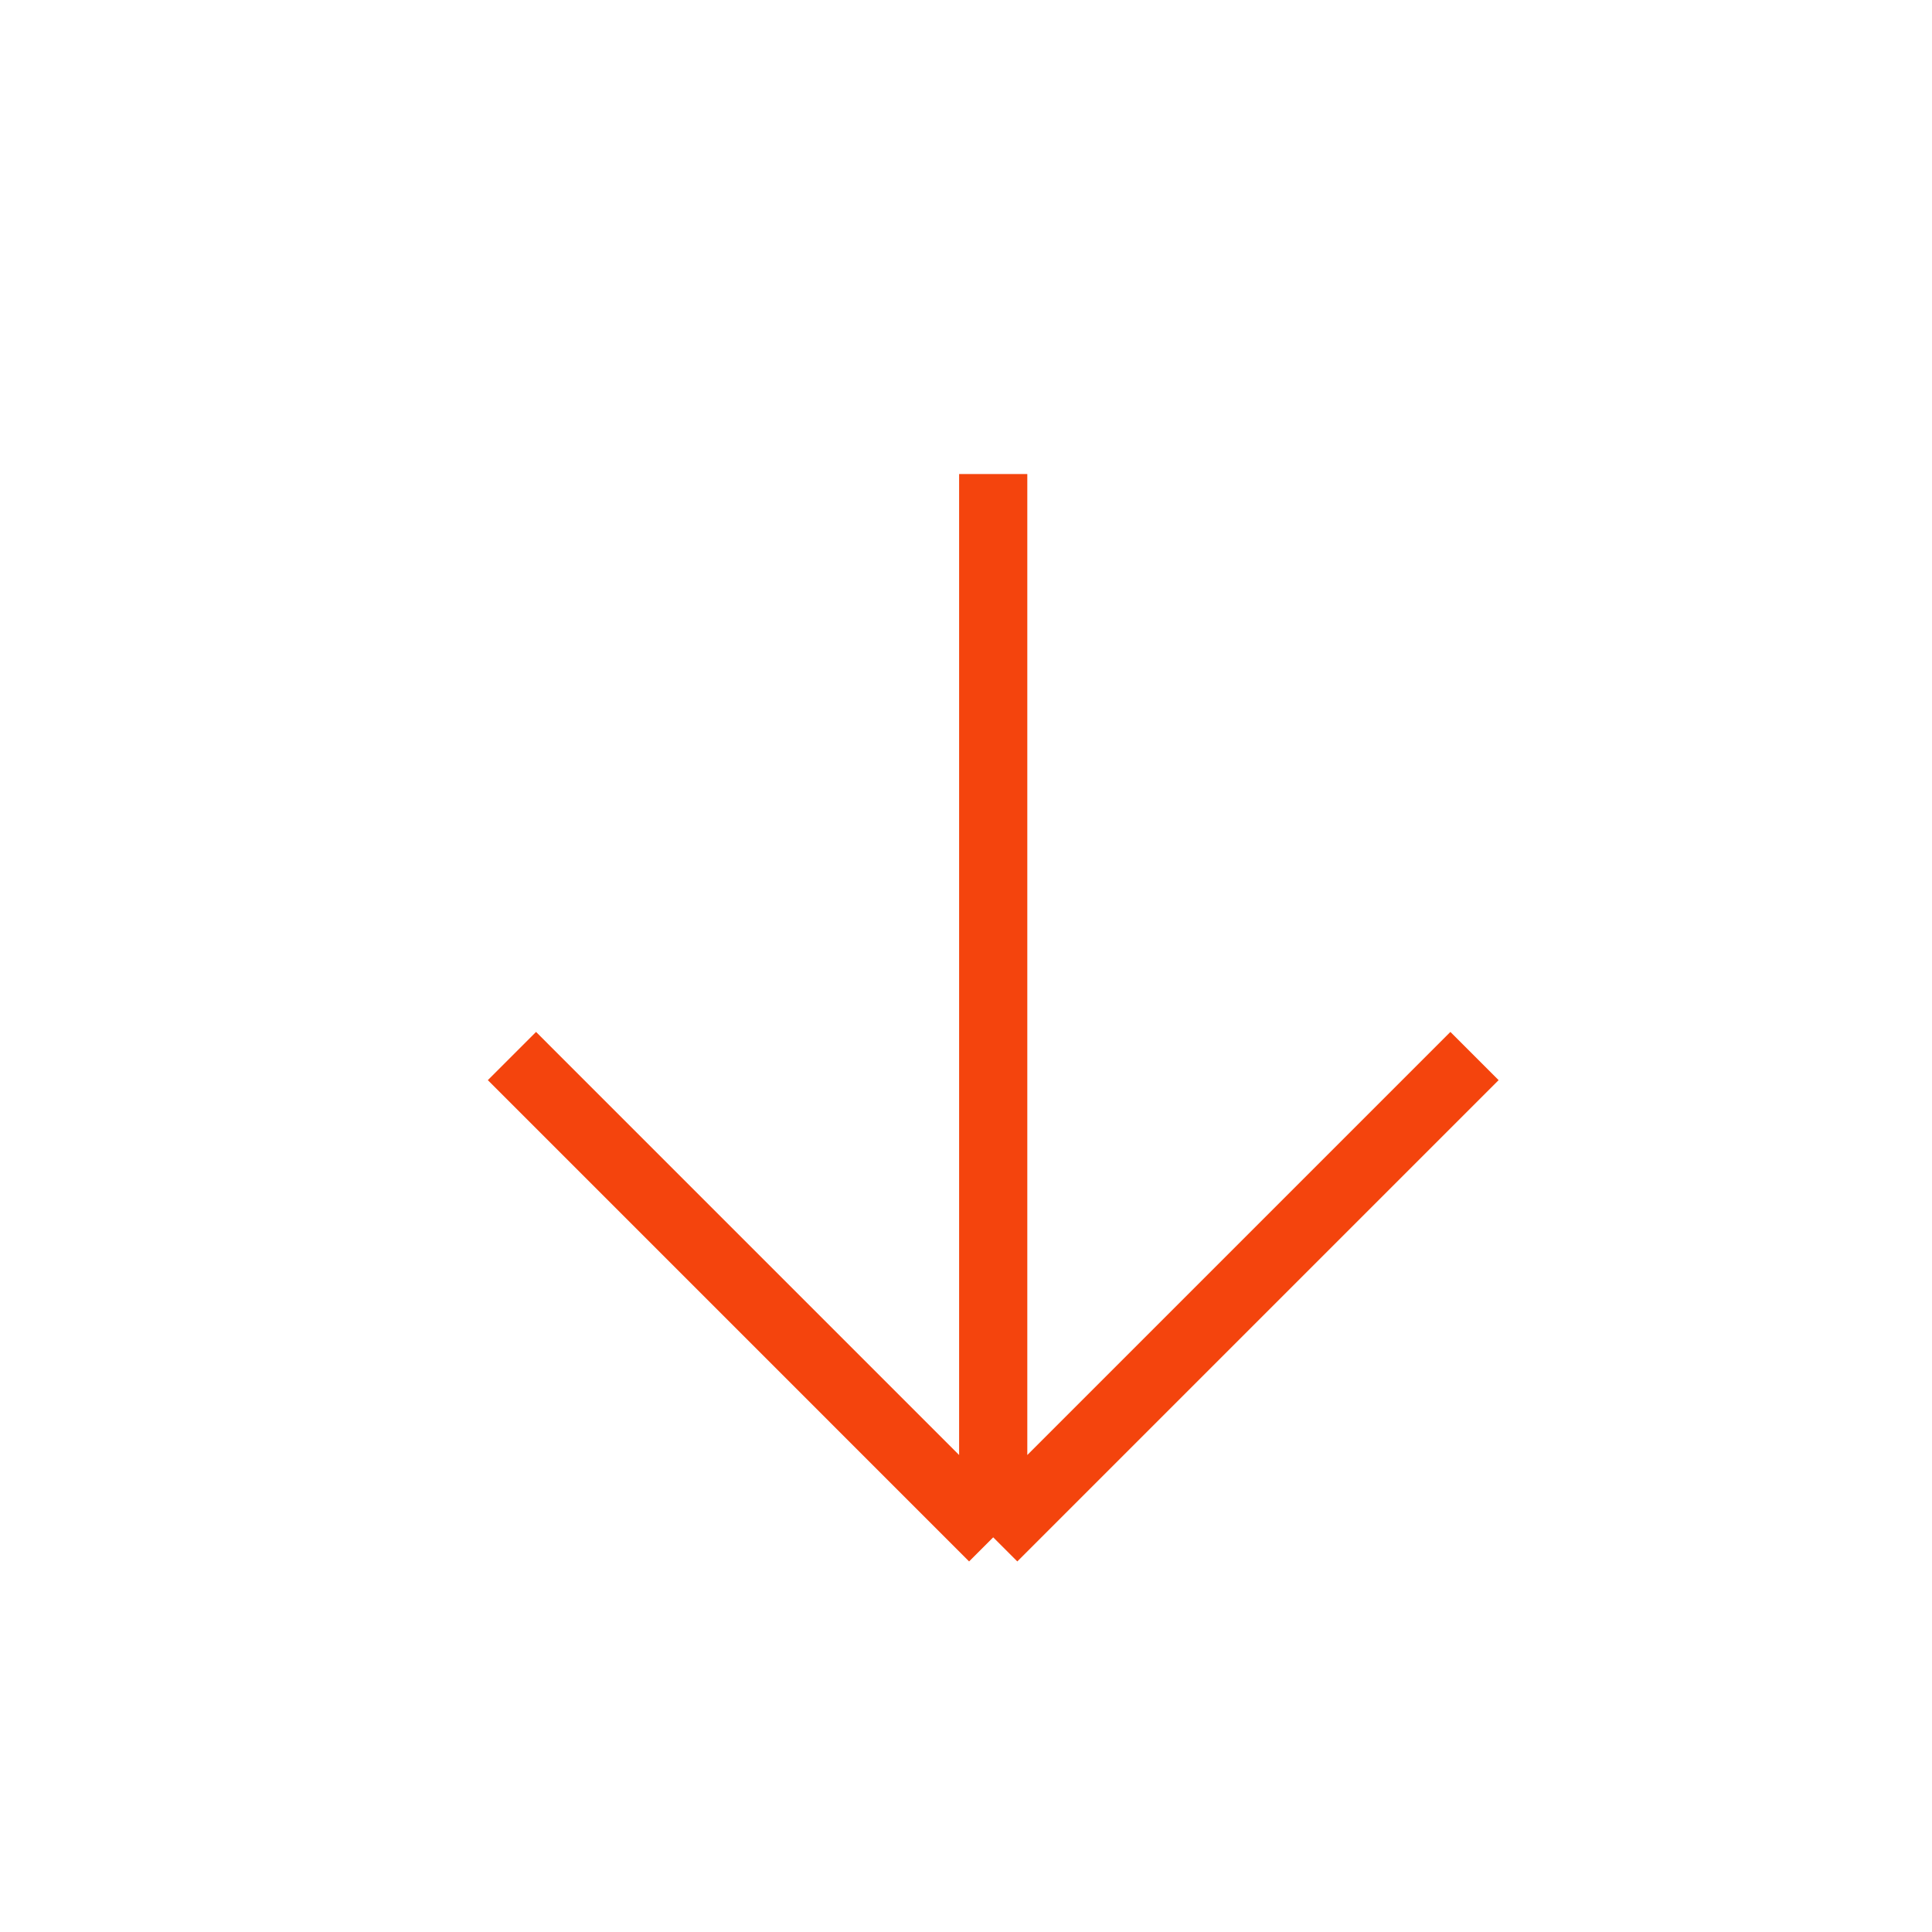
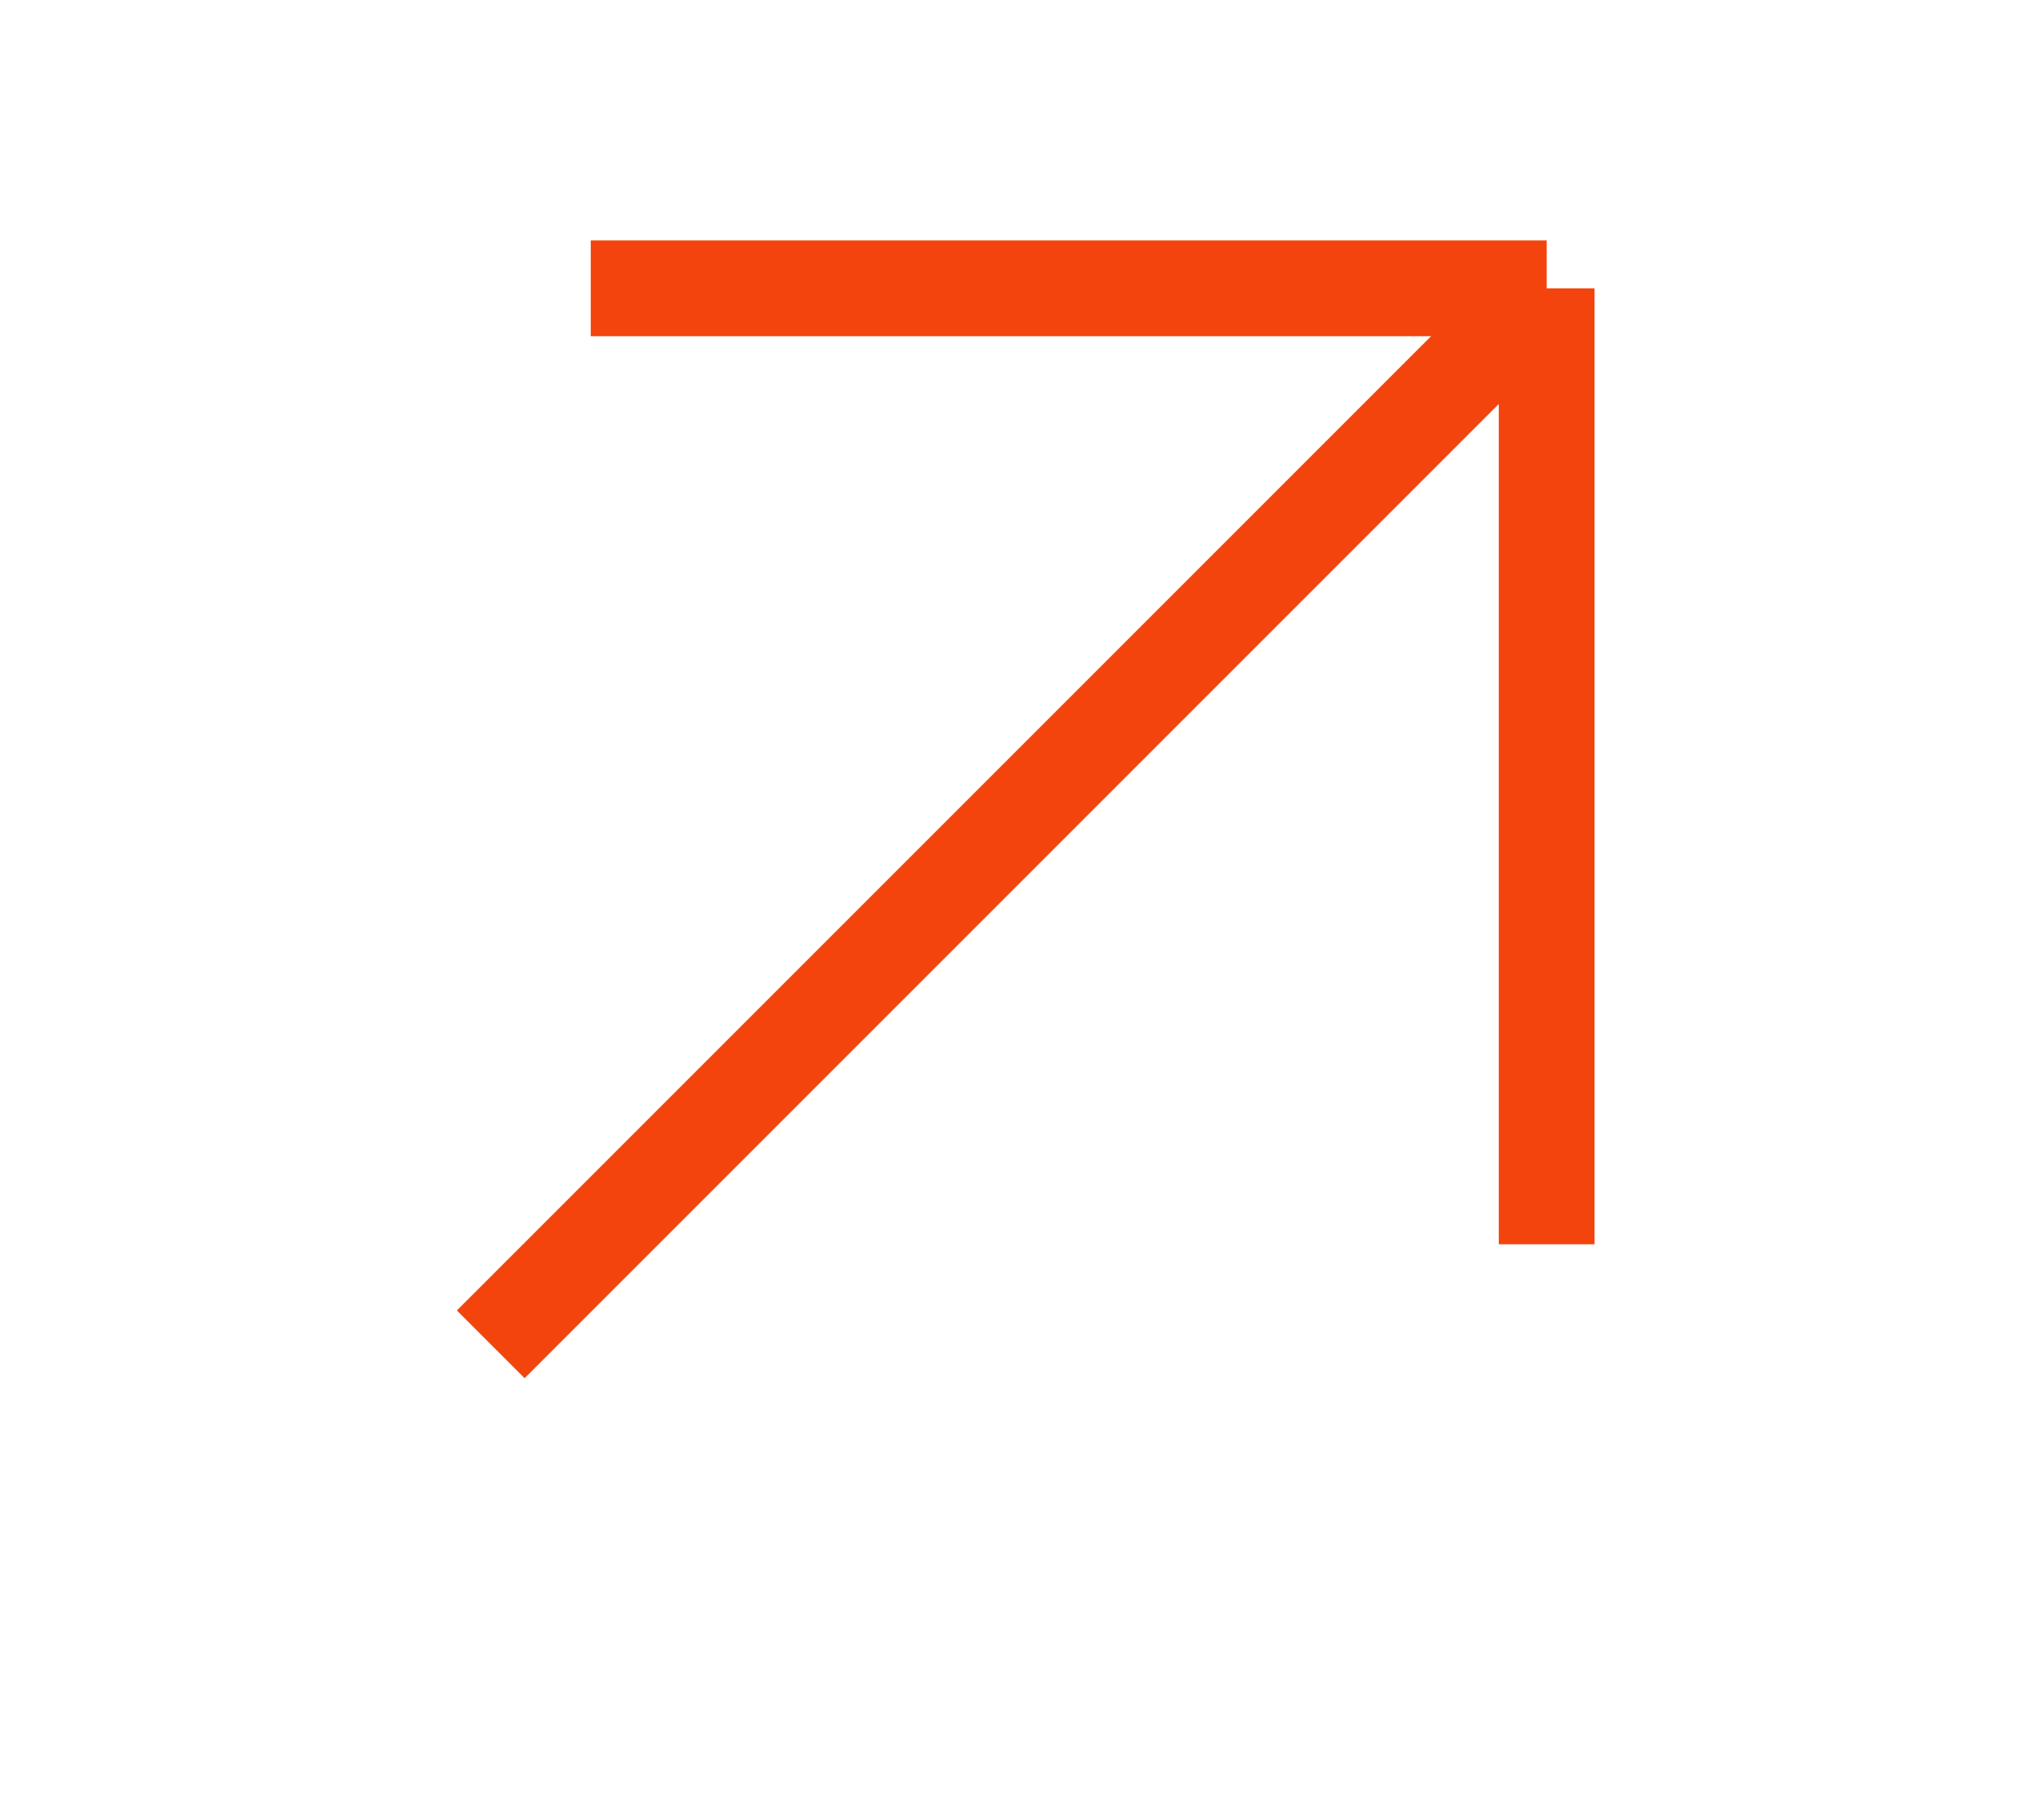
- <svg xmlns="http://www.w3.org/2000/svg" width="85" height="85" viewBox="0 0 85 85" fill="none">
-   <path d="M43.697 20.855V67.636M43.697 67.636L64.872 46.461M43.697 67.636L22.523 46.461" stroke="#F4440D" stroke-width="3" />
+ <svg xmlns="http://www.w3.org/2000/svg" width="64" height="57" viewBox="0 0 64 57" fill="none">
+   <path d="M15.373 42.111L48.452 9.032M48.452 9.032L18.506 9.032M48.452 9.032L48.452 38.977" stroke="#F4440D" stroke-width="3" />
</svg>
